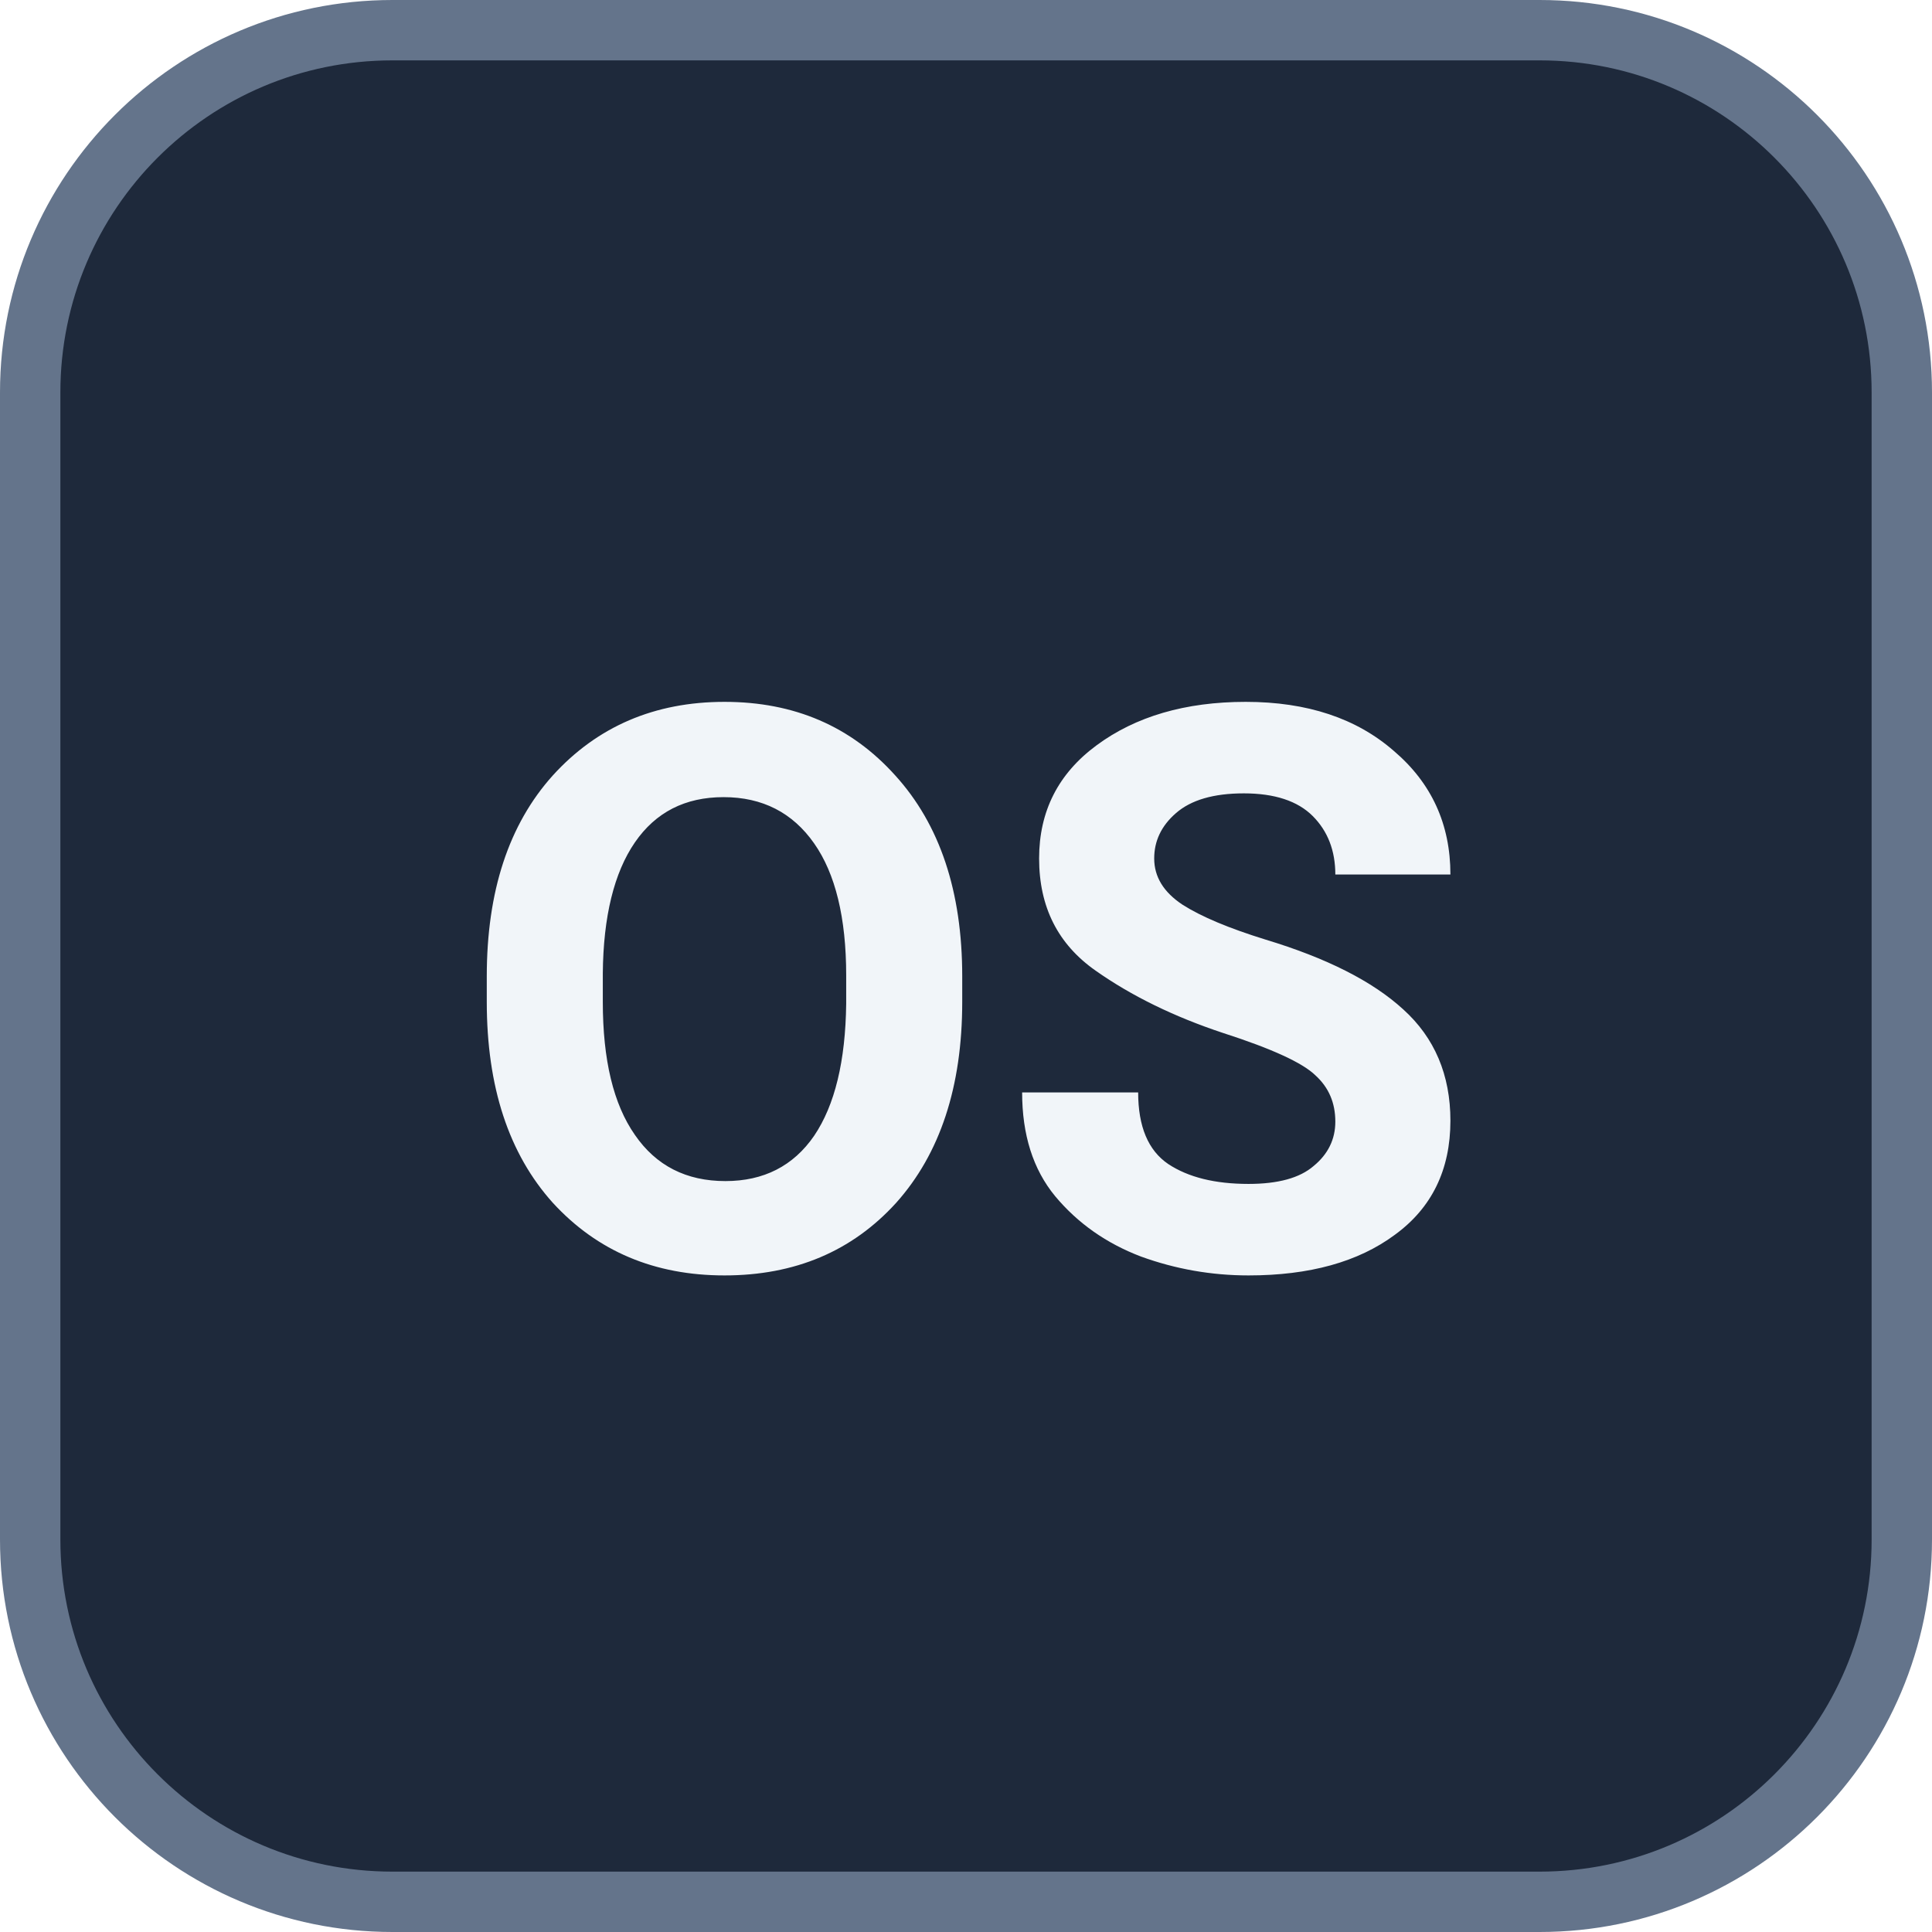
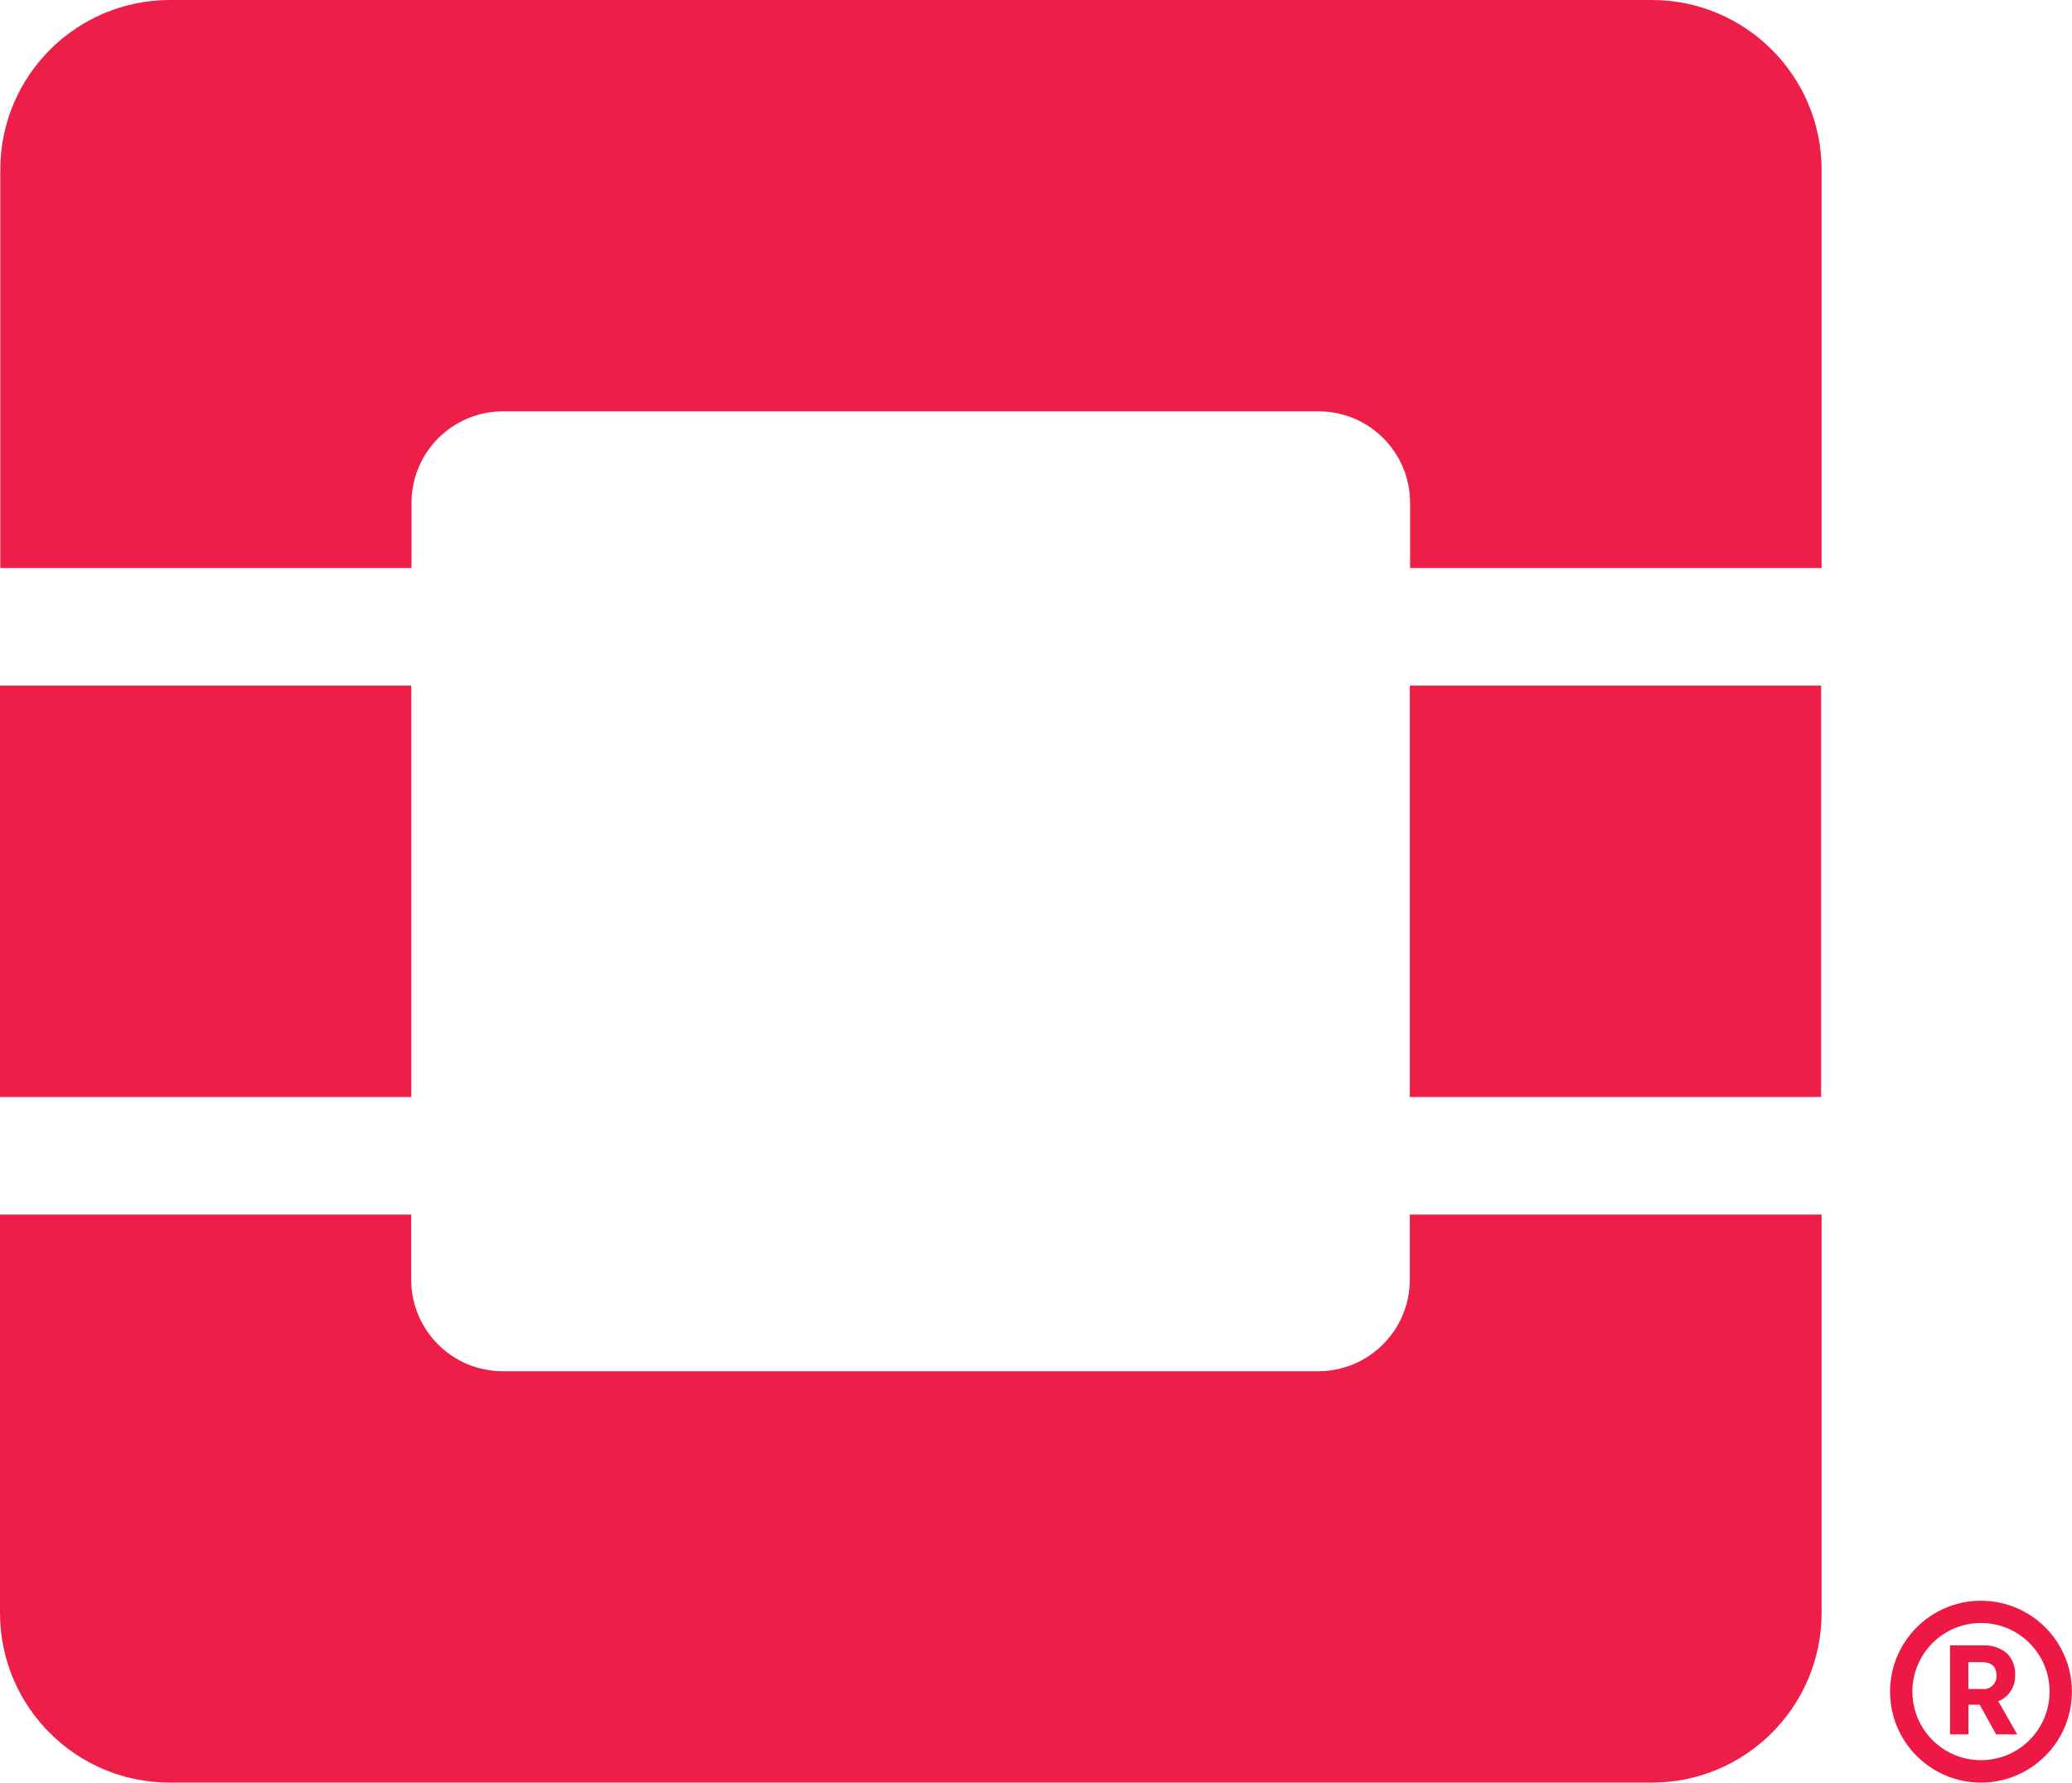
- <svg xmlns="http://www.w3.org/2000/svg" width="32" height="32" viewBox="0 0 32 32">
-   <rect x="0.5" y="0.5" width="31" height="31" rx="6" fill="#1e293b" stroke="#64748b" />
-   <text x="16" y="21" text-anchor="middle" font-family="ui-sans-serif, system-ui, -apple-system, 'Segoe UI', Roboto, Arial, sans-serif" font-size="13" font-weight="700" fill="#f1f5f9">OS</text>
+ <svg xmlns="http://www.w3.org/2000/svg" id="Layer_1" data-name="Layer 1" viewBox="0 0 209.67 180.35">
+   <defs>
+     <style>.cls-1{opacity:0.98;}.cls-2{fill:#ed1944;}</style>
+   </defs>
+   <g class="cls-1">
+     <path class="cls-2" d="M461.82,215.24h-150a17.17,17.17,0,0,0-17.12,17.12v40.35h41.61v-6.59a9.26,9.26,0,0,1,9.26-9.26h82.53a9.26,9.26,0,0,1,9.26,9.26v6.59H479V232.36A17.18,17.18,0,0,0,461.82,215.24Z" transform="translate(-294.67 -215.24)" />
+     <path class="cls-2" d="M437.33,344.72a9.27,9.27,0,0,1-9.26,9.26H345.54a9.27,9.27,0,0,1-9.26-9.26v-6.59H294.67v40.34a17.17,17.17,0,0,0,17.12,17.13h150A17.18,17.18,0,0,0,479,378.47V338.13H437.33Z" transform="translate(-294.67 -215.24)" />
+     <rect class="cls-2" y="69.37" width="41.62" height="41.62" />
+     <rect class="cls-2" x="142.66" y="69.37" width="41.62" height="41.62" />
+   </g>
+   <path class="cls-2" d="M504.33,386.39a9.2,9.2,0,1,0-9.2,9.21A9.21,9.21,0,0,0,504.33,386.39Zm-9.2,6.94a6.94,6.94,0,1,1,6.94-6.94A6.94,6.94,0,0,1,495.13,393.33Z" transform="translate(-294.67 -215.24)" />
+   <path class="cls-2" d="M498.58,384.72v-.05a2.88,2.88,0,0,0-.76-2.09,3.38,3.38,0,0,0-2.45-.86H492v9h1.86v-3H495l1.66,3h2.14l-1.92-3.35A2.72,2.72,0,0,0,498.58,384.72Zm-1.88.06a1.3,1.3,0,0,1-1.47,1.35h-1.38v-2.72h1.34c1,0,1.51.45,1.51,1.35Z" transform="translate(-294.67 -215.24)" />
</svg>
